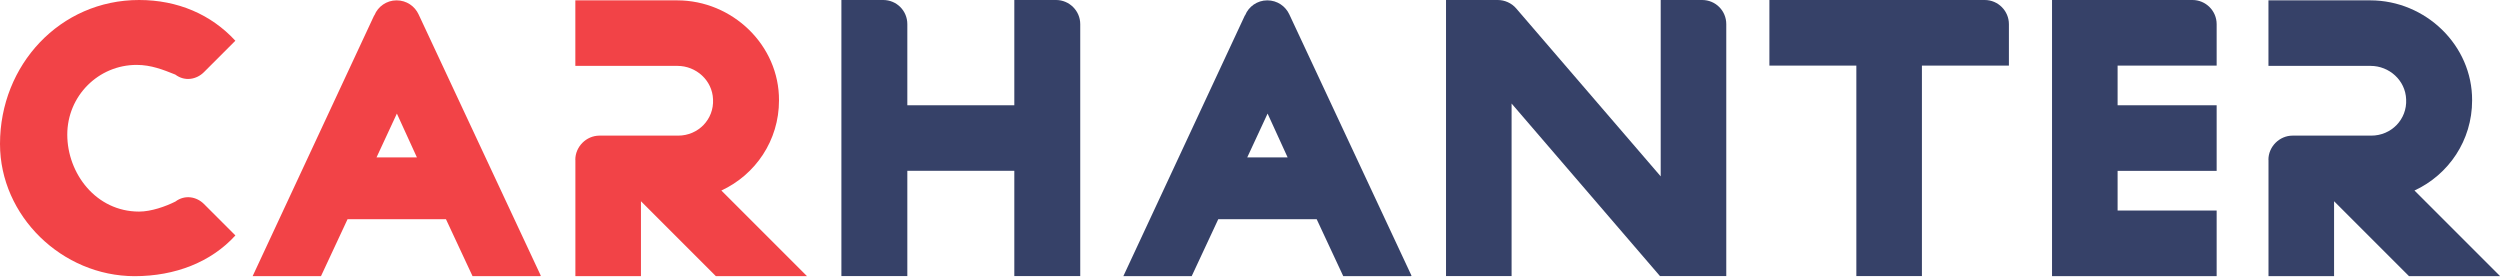
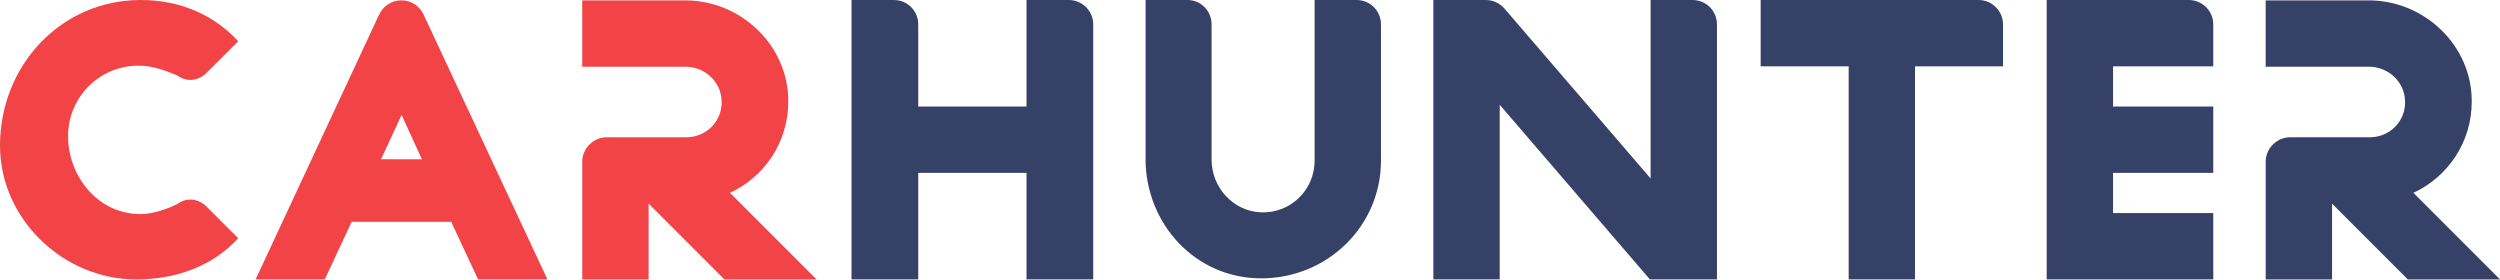
- <svg xmlns="http://www.w3.org/2000/svg" viewBox="0 0 630.23 69.6">
+ <svg xmlns="http://www.w3.org/2000/svg" viewBox="0 0 615.58 68.8">
  <defs>
    <style>.d{fill:#f24347;}.e{fill:#364168;}</style>
  </defs>
  <g id="a" />
  <g id="b">
    <g id="c">
      <g>
-         <path class="d" d="M0,36.28C0,16.36,15.14,0,35.06,0c9.74,0,18.18,3.65,24.27,10.27l-7.92,7.92c-1.83,1.83-4.79,2.44-7.22,.61-3.05-1.22-6.09-2.44-9.74-2.44-9.66,0-17.49,7.83-17.49,17.58s7.22,19.4,18.1,19.4c3.05,0,6.7-1.3,9.14-2.52,2.44-1.83,5.39-1.22,7.22,.61l7.92,7.92c-6.09,6.7-15.14,10.27-25.41,10.27C15.66,69.6,0,54.47,0,36.28Z" />
-         <path class="d" d="M94.31,3.92l.09-.09c.87-2.17,3.04-3.74,5.57-3.74s4.61,1.48,5.57,3.57l30.8,65.86-.17,.09h-17.05l-6.7-14.36h-24.8l-6.7,14.36h-17.23L94.31,3.92Zm10.79,35.76l-5.05-11.05-5.13,11.05h10.18Z" />
-         <path class="d" d="M145.03,40.28c0-3.31,2.78-6.09,6.09-6.09h19.84c5.05,0,9.05-4.09,8.79-9.14-.17-4.79-4.26-8.44-8.96-8.44h-25.75V.09h25.67c13.92,0,25.75,11.31,25.67,25.23,0,10.09-5.92,18.71-14.53,22.71l21.58,21.58h-22.97l-18.88-18.88v18.88h-16.53v-29.32Z" />
-         <path class="e" d="M212.11,0h10.53c3.39,0,6.09,2.7,6.09,6.09V26.54h26.97V0h10.53c3.31,0,6.09,2.7,6.09,6.09v63.51h-16.62v-26.54h-26.97v26.54h-16.62V0Z" />
-         <path class="e" d="M313.81,3.92l.09-.09c.87-2.17,3.04-3.74,5.57-3.74s4.61,1.48,5.57,3.57l30.8,65.86-.17,.09h-17.05l-6.7-14.36h-24.8l-6.7,14.36h-17.23L313.81,3.92Zm10.79,35.76l-5.05-11.05-5.13,11.05h10.18Z" />
-         <path class="e" d="M364.53,0h13.05c1.74,0,3.48,.78,4.61,2.09l36.46,42.37V0h10.44c3.39,0,6.09,2.7,6.09,6.09v63.51h-16.71l-37.41-43.5v43.5h-16.53V0Z" />
-         <path class="e" d="M467.97,16.53h-21.92V0h54.29c3.39,0,6.09,2.78,6.09,6.09v10.44h-21.93v53.07h-16.53V16.53Z" />
-         <path class="e" d="M517.3,0h35.41c3.31,0,6.09,2.7,6.09,6.09v10.44h-24.97v10.01h24.97v16.53h-24.97v10.01h24.97v16.53h-41.5V0Z" />
-         <path class="e" d="M571.85,40.28c0-3.31,2.78-6.09,6.09-6.09h19.84c5.05,0,9.05-4.09,8.79-9.14-.17-4.79-4.26-8.44-8.96-8.44h-25.75V.09h25.67c13.92,0,25.75,11.31,25.67,25.23,0,10.09-5.92,18.71-14.53,22.71l21.58,21.58h-22.97l-18.88-18.88v18.88h-16.53v-29.32Z" />
+         <path class="d" d="M0,35.86C0,16.17,14.96,0,34.66,0c9.63,0,17.97,3.61,23.99,10.15l-7.83,7.83c-1.81,1.81-4.73,2.41-7.14,.6-3.01-1.21-6.02-2.41-9.63-2.41-9.55,0-17.29,7.74-17.29,17.37s7.14,19.18,17.89,19.18c3.01,0,6.62-1.29,9.03-2.49,2.41-1.81,5.33-1.2,7.14,.6l7.83,7.83c-6.02,6.62-14.96,10.15-25.11,10.15C15.48,68.8,0,53.83,0,35.86Z" />
+         <path class="d" d="M93.22,3.87l.09-.09c.86-2.15,3.01-3.7,5.5-3.7s4.56,1.46,5.5,3.53l30.44,65.1-.17,.09h-16.86l-6.62-14.19h-24.51l-6.62,14.19h-17.03L93.22,3.87Zm10.66,35.34l-4.99-10.92-5.07,10.92h10.06Z" />
+         <path class="d" d="M143.36,39.82c0-3.27,2.75-6.02,6.02-6.02h19.61c4.99,0,8.94-4.04,8.69-9.03-.17-4.73-4.21-8.34-8.86-8.34h-25.46V.09h25.37c13.76,0,25.46,11.18,25.37,24.94,0,9.98-5.85,18.49-14.36,22.45l21.33,21.33h-22.7l-18.66-18.66v18.66h-16.34v-28.98Z" />
+         <path class="e" d="M209.67,0h10.41c3.35,0,6.02,2.67,6.02,6.02V26.23h26.66V0h10.41c3.27,0,6.02,2.67,6.02,6.02v62.78h-16.43v-26.23h-26.66v26.23h-16.43V0Z" />
+         <path class="e" d="M282.08,39.13V0h10.32c3.27,0,5.93,2.67,5.93,6.02V39.3c0,6.88,5.33,12.73,12.21,12.99,7.22,.26,13.16-5.5,13.16-12.73V0h10.32c3.35,0,6.02,2.67,6.02,6.02V39.56c0,16.17-13.24,28.98-29.5,28.98s-28.47-13.5-28.47-29.41Z" />
+         <path class="e" d="M352.94,0h12.9c1.72,0,3.44,.77,4.56,2.06l36.03,41.88V0h10.32c3.35,0,6.02,2.67,6.02,6.02v62.78h-16.51l-36.98-43v43h-16.34V0Z" />
+         <path class="e" d="M455.2,16.34h-21.67V0h53.66c3.35,0,6.02,2.75,6.02,6.02v10.32h-21.67v52.46h-16.34V16.34Z" />
+         <path class="e" d="M503.96,0h35c3.27,0,6.02,2.67,6.02,6.02v10.32h-24.68v9.89h24.68v16.34h-24.68v9.89h24.68v16.34h-41.02V0Z" />
+         <path class="e" d="M557.88,39.82c0-3.27,2.75-6.02,6.02-6.02h19.61c4.99,0,8.94-4.04,8.69-9.03-.17-4.73-4.21-8.34-8.86-8.34h-25.46V.09h25.37c13.76,0,25.46,11.18,25.37,24.94,0,9.98-5.85,18.49-14.36,22.45l21.33,21.33h-22.7l-18.66-18.66v18.66h-16.34v-28.98Z" />
      </g>
    </g>
  </g>
</svg>
